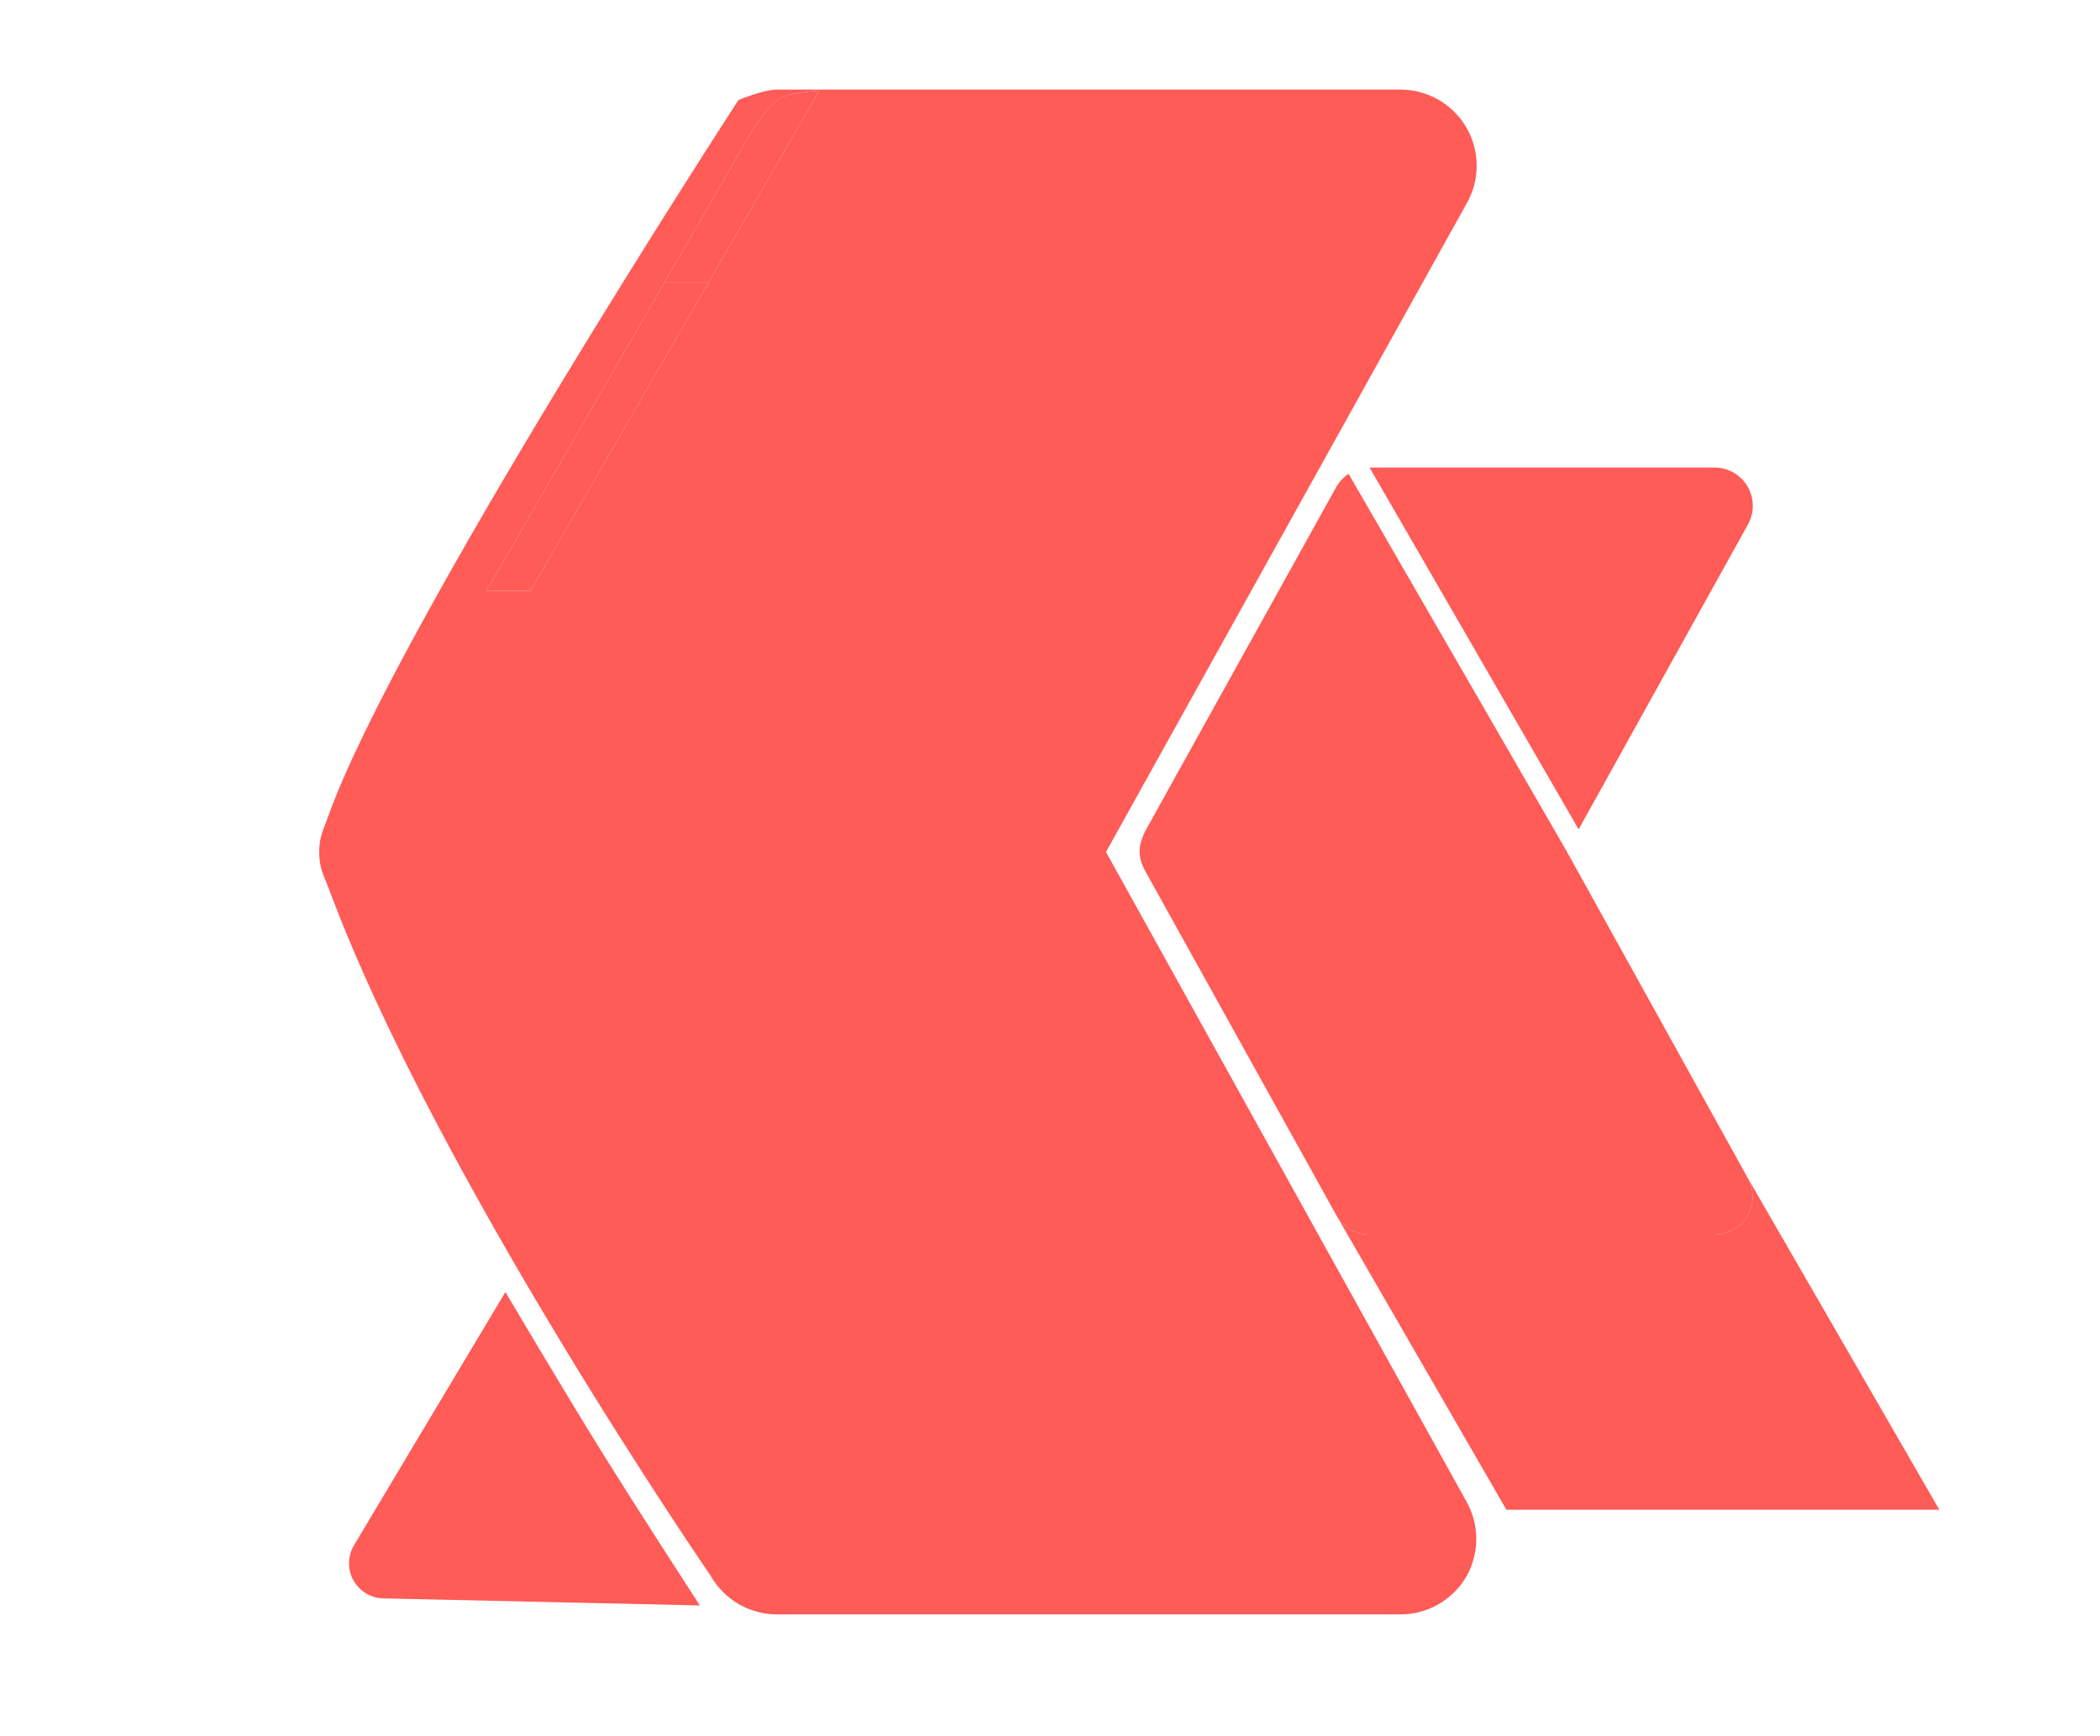
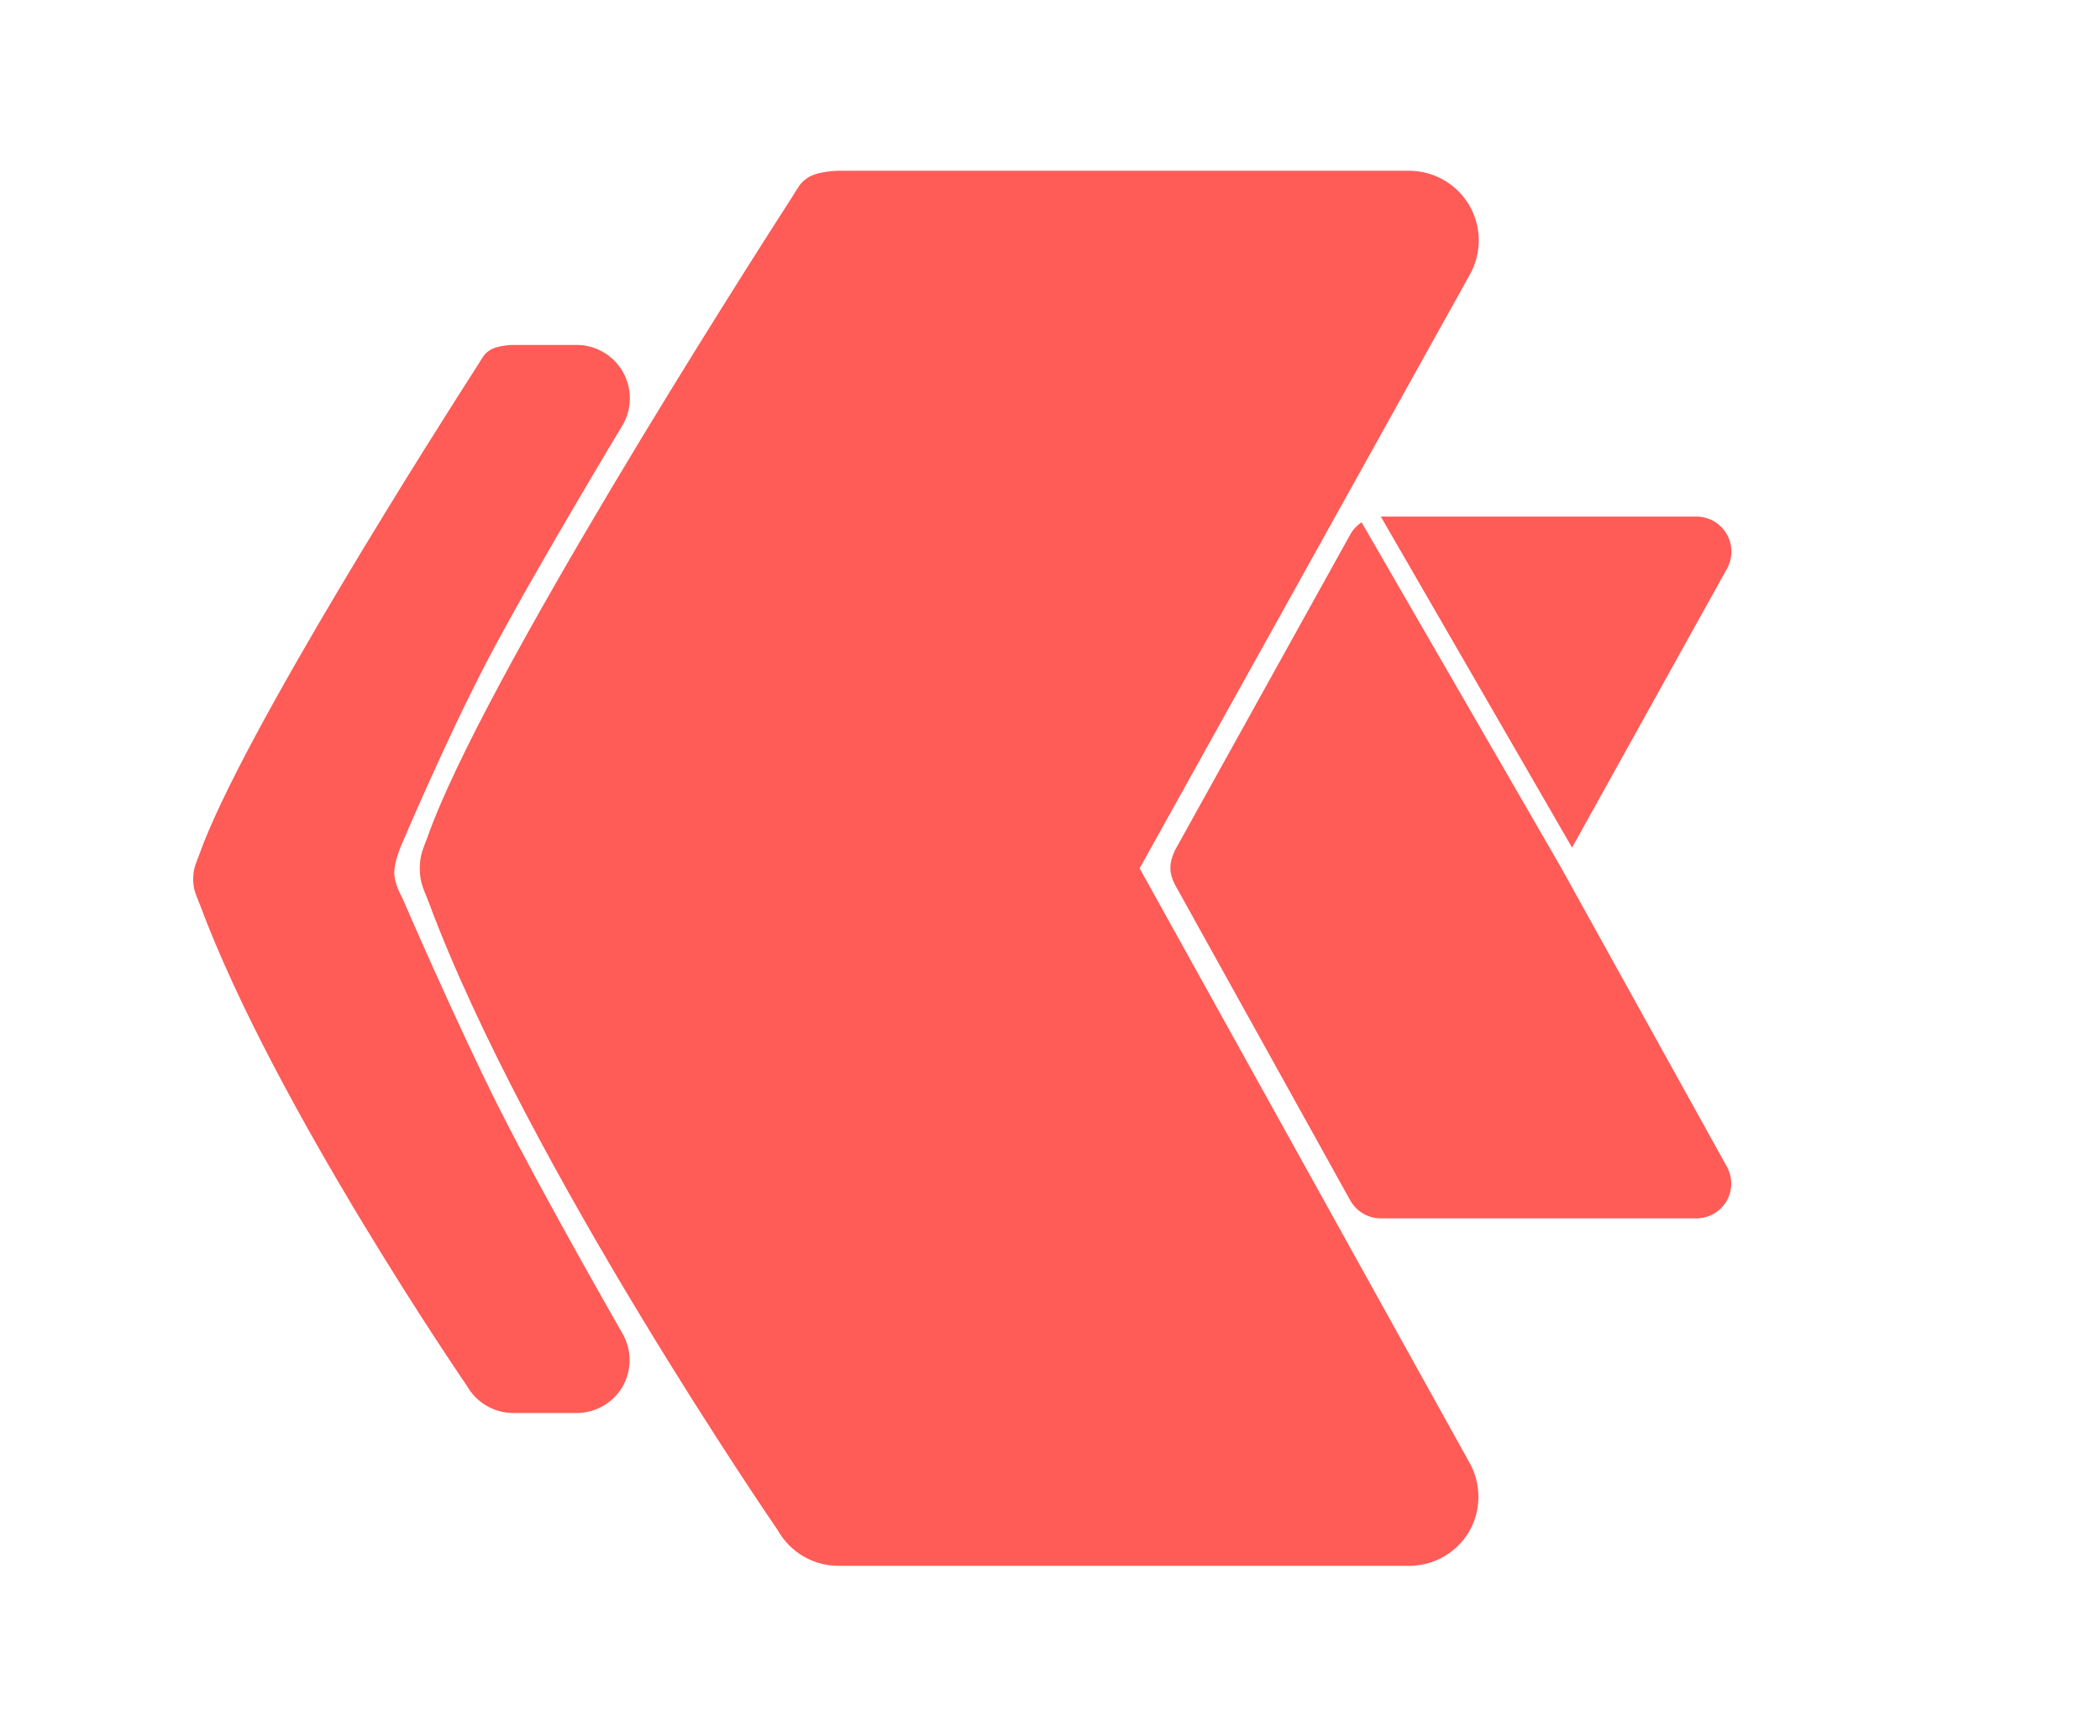
<svg xmlns="http://www.w3.org/2000/svg" width="750" height="620" viewBox="0 0 750 620" fill="none">
-   <path d="M277.457 35.738C273.858 38.657 269.068 45.889 269.068 45.889L237.214 101.06H252.962L266.176 78.173L292.605 32.397C286.698 32.838 279.883 33.77 277.457 35.738Z" fill="#FF5B57" />
-   <path d="M239.747 123.948L252.962 101.06H237.214L173.741 211H189.488L239.747 123.948Z" fill="#FF5B57" />
-   <path d="M523.59 45.344C521.178 41.279 517.75 37.911 513.642 35.571C509.534 33.232 504.887 32.001 500.159 32H377.556H327.507H302.482C302.482 32 297.91 32.001 292.605 32.397L266.176 78.173L252.962 101.06L239.747 123.948L189.488 211H173.741L237.214 101.06L269.068 45.889C269.068 45.889 273.858 38.657 277.457 35.738C279.883 33.77 286.698 32.838 292.605 32.397C297.91 32.001 302.482 32 302.482 32H277.457C272.629 32.008 263.725 35.739 263.725 35.739C263.725 35.739 140.899 224.644 117.036 292.066C116.051 294.848 115.133 296.74 114.546 299.2C113.818 302.611 113.818 306.138 114.546 309.549C115.223 312.383 116.349 314.509 117.528 317.678C155.711 420.314 253.753 562.779 253.753 562.779C256.119 566.986 259.56 570.489 263.725 572.929C267.89 575.37 272.629 576.66 277.457 576.668H500.159C504.887 576.668 509.534 575.437 513.642 573.097C517.75 570.757 521.178 567.389 523.59 563.324C525.981 559.184 527.24 554.488 527.24 549.707C527.24 544.927 525.981 540.231 523.59 536.091L394.993 304.334L523.862 72.578C526.212 68.414 527.424 63.705 527.376 58.925C527.328 54.144 526.023 49.46 523.59 45.344Z" fill="#FF5B57" />
-   <path fill-rule="evenodd" clip-rule="evenodd" d="M559.487 304L481.639 169.25C479.812 170.451 478.296 172.074 477.222 173.987L408.782 297.287C408.197 298.677 407.623 300.052 407.273 301.524C406.907 303.24 406.907 305.014 407.273 306.73C407.609 308.143 408.138 309.421 408.782 310.713L477.222 434.013C477.275 434.108 477.33 434.202 477.385 434.295C478.566 436.286 480.233 437.946 482.232 439.119C484.324 440.347 486.705 440.996 489.131 441H612.323C614.699 441 617.033 440.38 619.097 439.203C621.161 438.026 622.883 436.332 624.095 434.287C625.296 432.204 625.929 429.842 625.929 427.437C625.929 425.032 625.296 422.67 624.095 420.587L559.487 304Z" fill="#FF5B57" />
-   <path d="M624.095 173.713C622.883 171.668 621.161 169.974 619.097 168.797C617.033 167.62 614.699 167 612.323 167H489.131L563.796 296.241L624.232 187.413C625.412 185.318 626.021 182.95 625.997 180.545C625.973 178.14 625.317 175.784 624.095 173.713Z" fill="#FF5B57" />
-   <path d="M482.232 439.119C480.233 437.946 478.566 436.286 477.385 434.295L538 539.283H692.624L624.095 420.587C625.296 422.67 625.929 425.032 625.929 427.437C625.929 429.842 625.296 432.204 624.095 434.287C622.883 436.332 621.161 438.026 619.097 439.203C617.033 440.38 614.699 441 612.323 441H489.131C486.705 440.996 484.324 440.347 482.232 439.119Z" fill="#FF5B57" />
-   <path d="M126.25 564.552C127.32 566.45 128.866 568.037 130.735 569.157C132.605 570.277 134.735 570.892 136.914 570.941L249.953 573.469C249.953 573.469 227.978 539.675 214.366 517.727C200.857 495.942 180.5 461.5 180.5 461.5L126.405 552.002C125.279 553.897 124.672 556.053 124.645 558.256C124.617 560.459 125.171 562.631 126.25 564.552Z" fill="#FF5B57" />
+   <path d="M524.667 73.209C522.461 69.49 519.325 66.408 515.566 64.267C511.807 62.127 507.556 61.001 503.23 61H391.059H345.267H299.475C299.475 61 291.77 61.036 288.079 63.745C285.514 65.627 285.055 67.032 283.047 70.149C264.78 98.491 172.373 243.365 152.703 298.94C151.802 301.485 150.963 303.216 150.426 305.467C149.759 308.587 149.759 311.814 150.426 314.935C151.044 317.527 152.075 319.473 153.154 322.373C188.088 416.276 277.789 546.62 277.789 546.62C279.953 550.469 283.102 553.674 286.912 555.906C290.723 558.139 295.058 559.32 299.475 559.327H503.23C507.556 559.327 511.807 558.201 515.566 556.06C519.325 553.919 522.461 550.838 524.667 547.118C526.855 543.331 528.007 539.034 528.007 534.66C528.007 530.286 526.855 525.99 524.667 522.202L407.012 310.164L524.917 98.125C527.067 94.316 528.175 90.008 528.132 85.634C528.088 81.26 526.893 76.975 524.667 73.209Z" fill="#FF5B57" />
+   <path d="M222.3 132.558C220.614 129.711 218.216 127.351 215.343 125.712C212.469 124.074 209.219 123.212 205.913 123.211H183.321C183.321 123.211 177.43 123.239 174.609 125.312C172.648 126.753 172.298 127.829 170.762 130.216C156.798 151.915 86.16 262.83 71.123 305.378C70.435 307.327 69.793 308.652 69.382 310.375C68.873 312.765 68.873 315.235 69.382 317.624C69.855 319.609 70.643 321.099 71.467 323.319C98.172 395.212 166.743 495.003 166.743 495.003C168.397 497.95 170.804 500.404 173.717 502.113C176.63 503.822 179.944 504.726 183.321 504.732H205.913C209.219 504.732 212.469 503.87 215.343 502.231C218.216 500.592 220.614 498.233 222.3 495.385C223.973 492.485 224.853 489.195 224.853 485.847C224.853 482.498 223.973 479.209 222.3 476.309C222.3 476.309 194.074 427.09 178.746 396.772C163.275 366.172 143.521 320.376 143.521 320.376C143.521 320.376 140.713 315.658 140.812 311.486C140.903 307.649 143.113 302.436 143.113 302.436C143.113 302.436 159.141 264.449 174.171 235.746C190.038 205.445 222.491 151.634 222.491 151.634C224.134 148.718 224.982 145.419 224.948 142.071C224.915 138.722 224.002 135.441 222.3 132.558Z" fill="#FF5B57" />
+   <path fill-rule="evenodd" clip-rule="evenodd" d="M557.51 309.86L486.286 186.574C484.614 187.673 483.227 189.158 482.244 190.908L419.627 303.718C419.092 304.989 418.567 306.247 418.246 307.594C417.911 309.164 417.911 310.787 418.246 312.357C418.554 313.651 419.038 314.819 419.627 316.001L482.244 428.811C482.293 428.898 482.343 428.984 482.393 429.069C483.474 430.89 484.999 432.41 486.828 433.483C488.743 434.606 490.921 435.2 493.14 435.203H605.851C608.024 435.203 610.16 434.637 612.049 433.56C613.937 432.483 615.513 430.933 616.621 429.062C617.72 427.156 618.299 424.995 618.299 422.794C618.299 420.594 617.72 418.433 616.621 416.527L557.51 309.86Z" fill="#FF5B57" />
+   <path d="M616.621 190.657C615.513 188.786 613.937 187.236 612.049 186.159C610.16 185.082 608.024 184.516 605.851 184.516H493.14L561.453 302.761L616.746 203.192C617.827 201.275 618.384 199.108 618.362 196.908C618.34 194.708 617.74 192.552 616.621 190.657Z" fill="#FF5B57" />
</svg>
